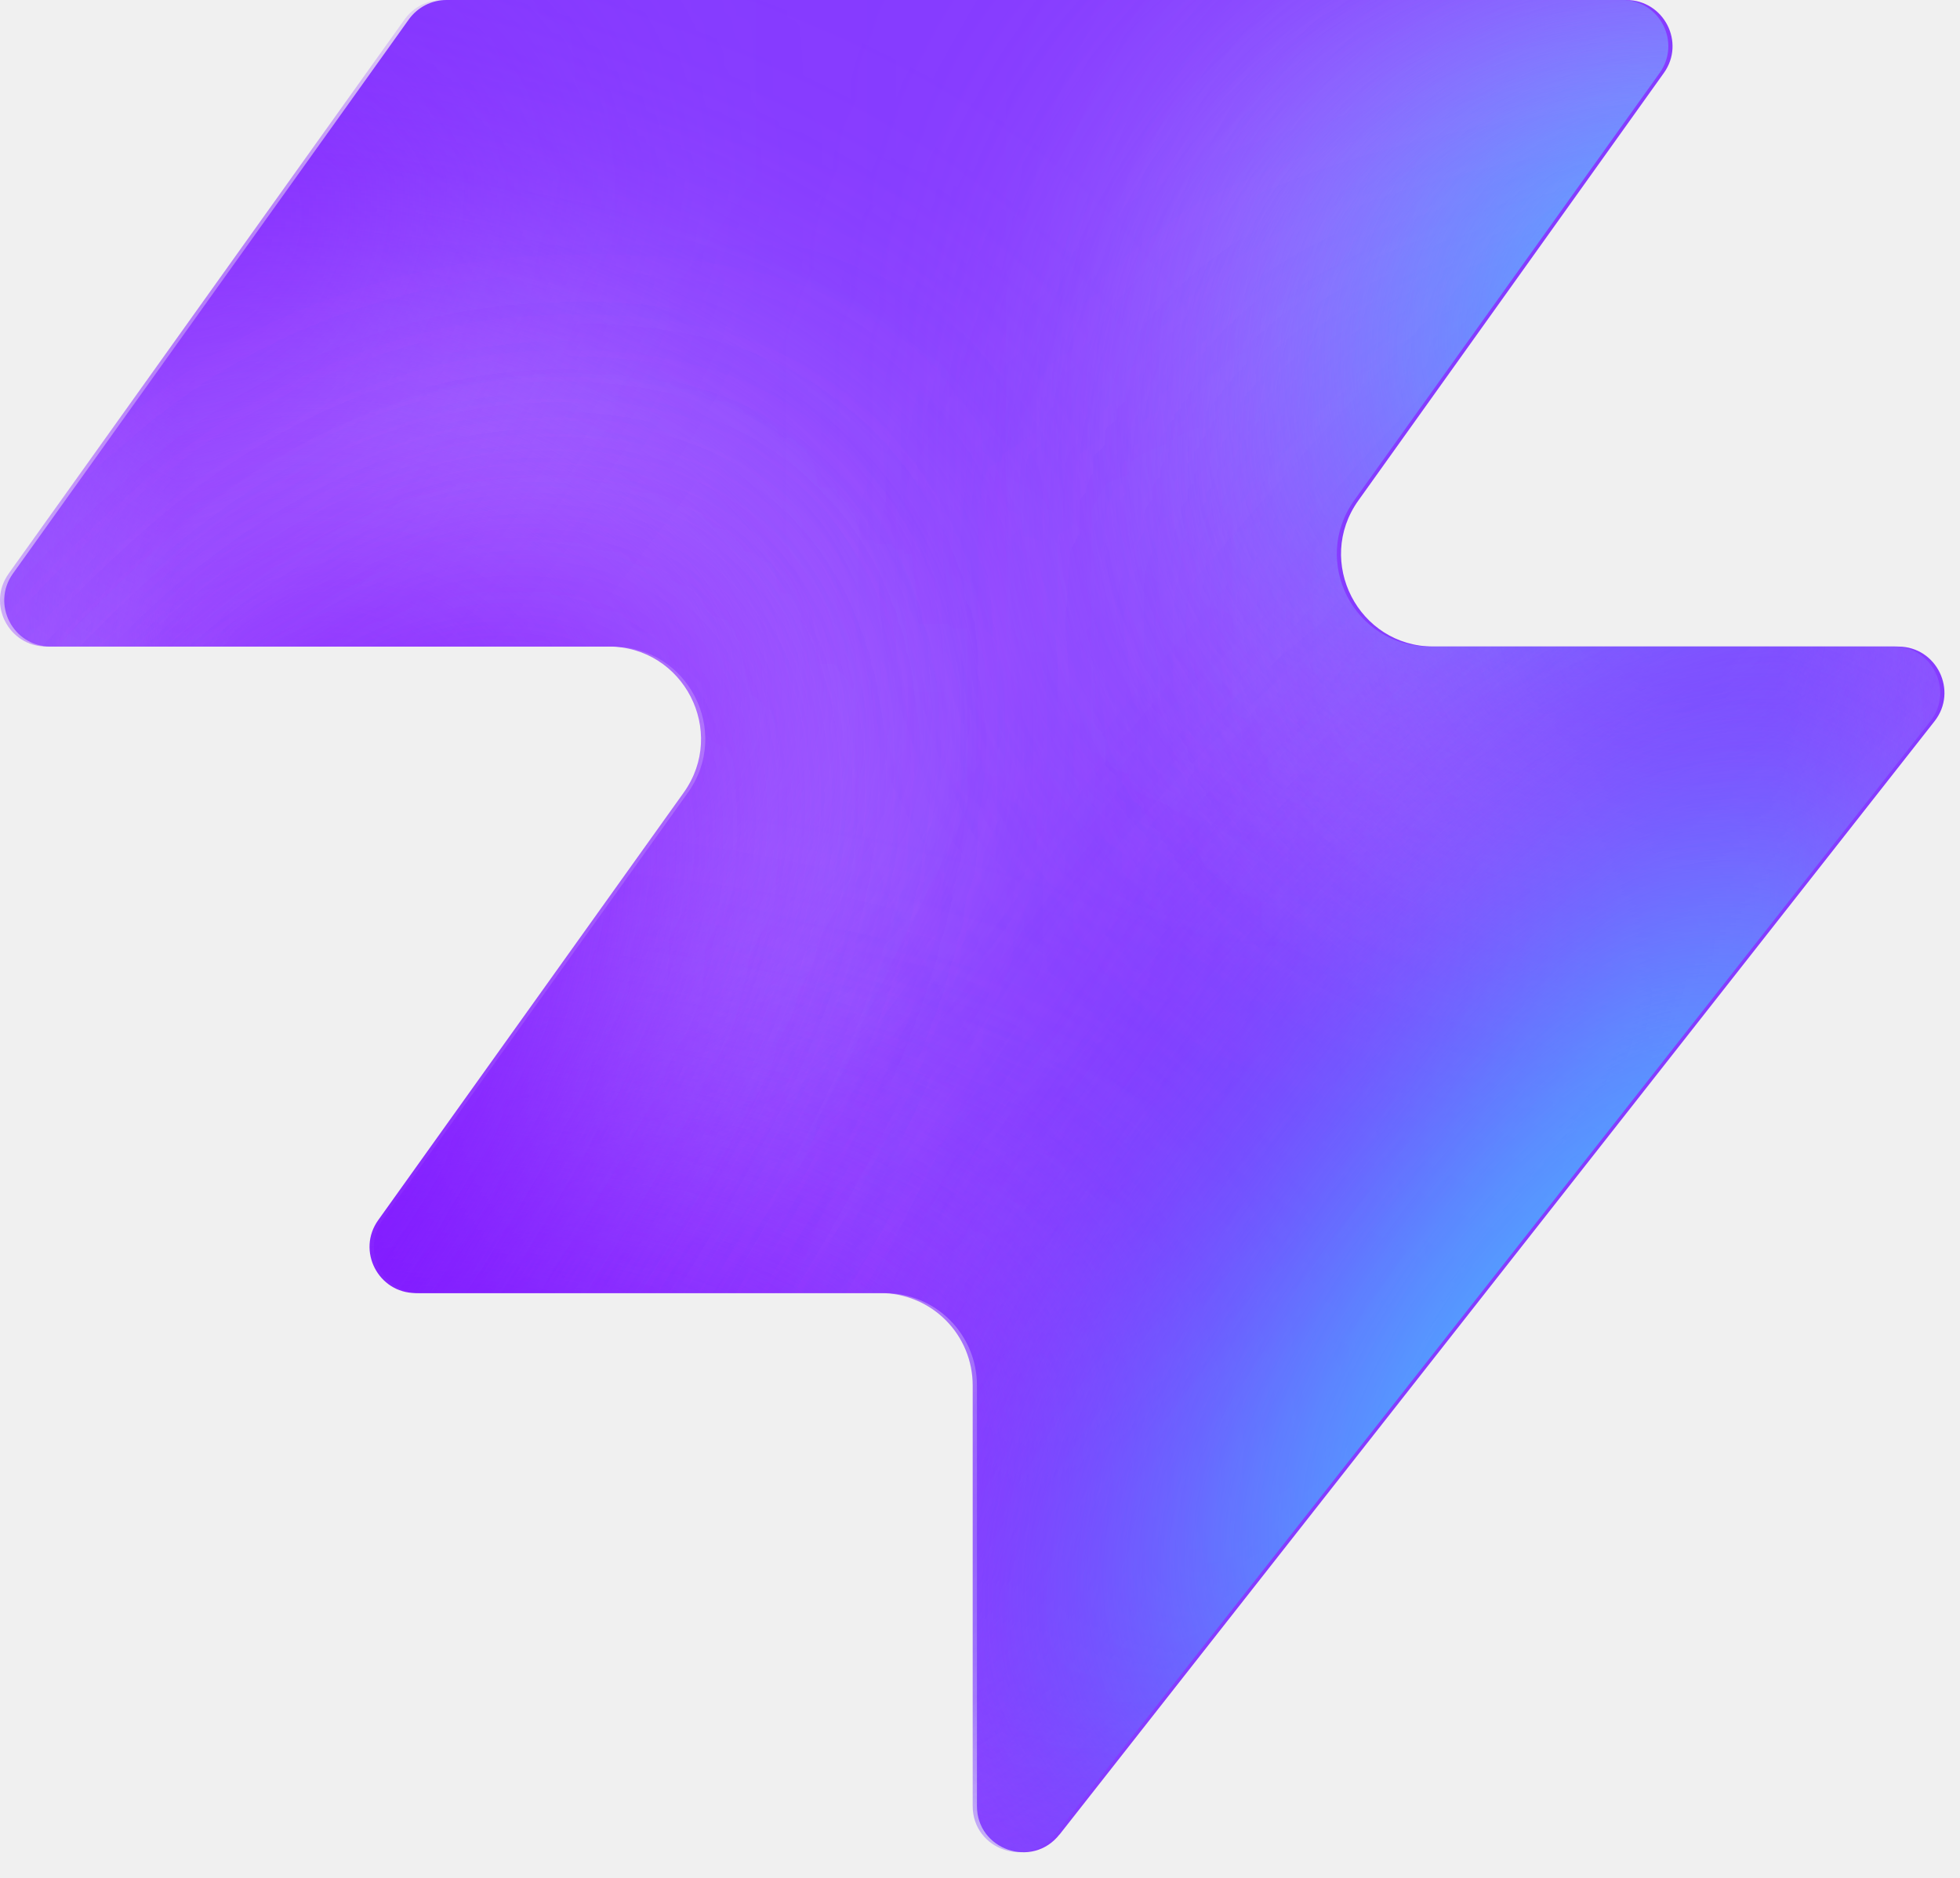
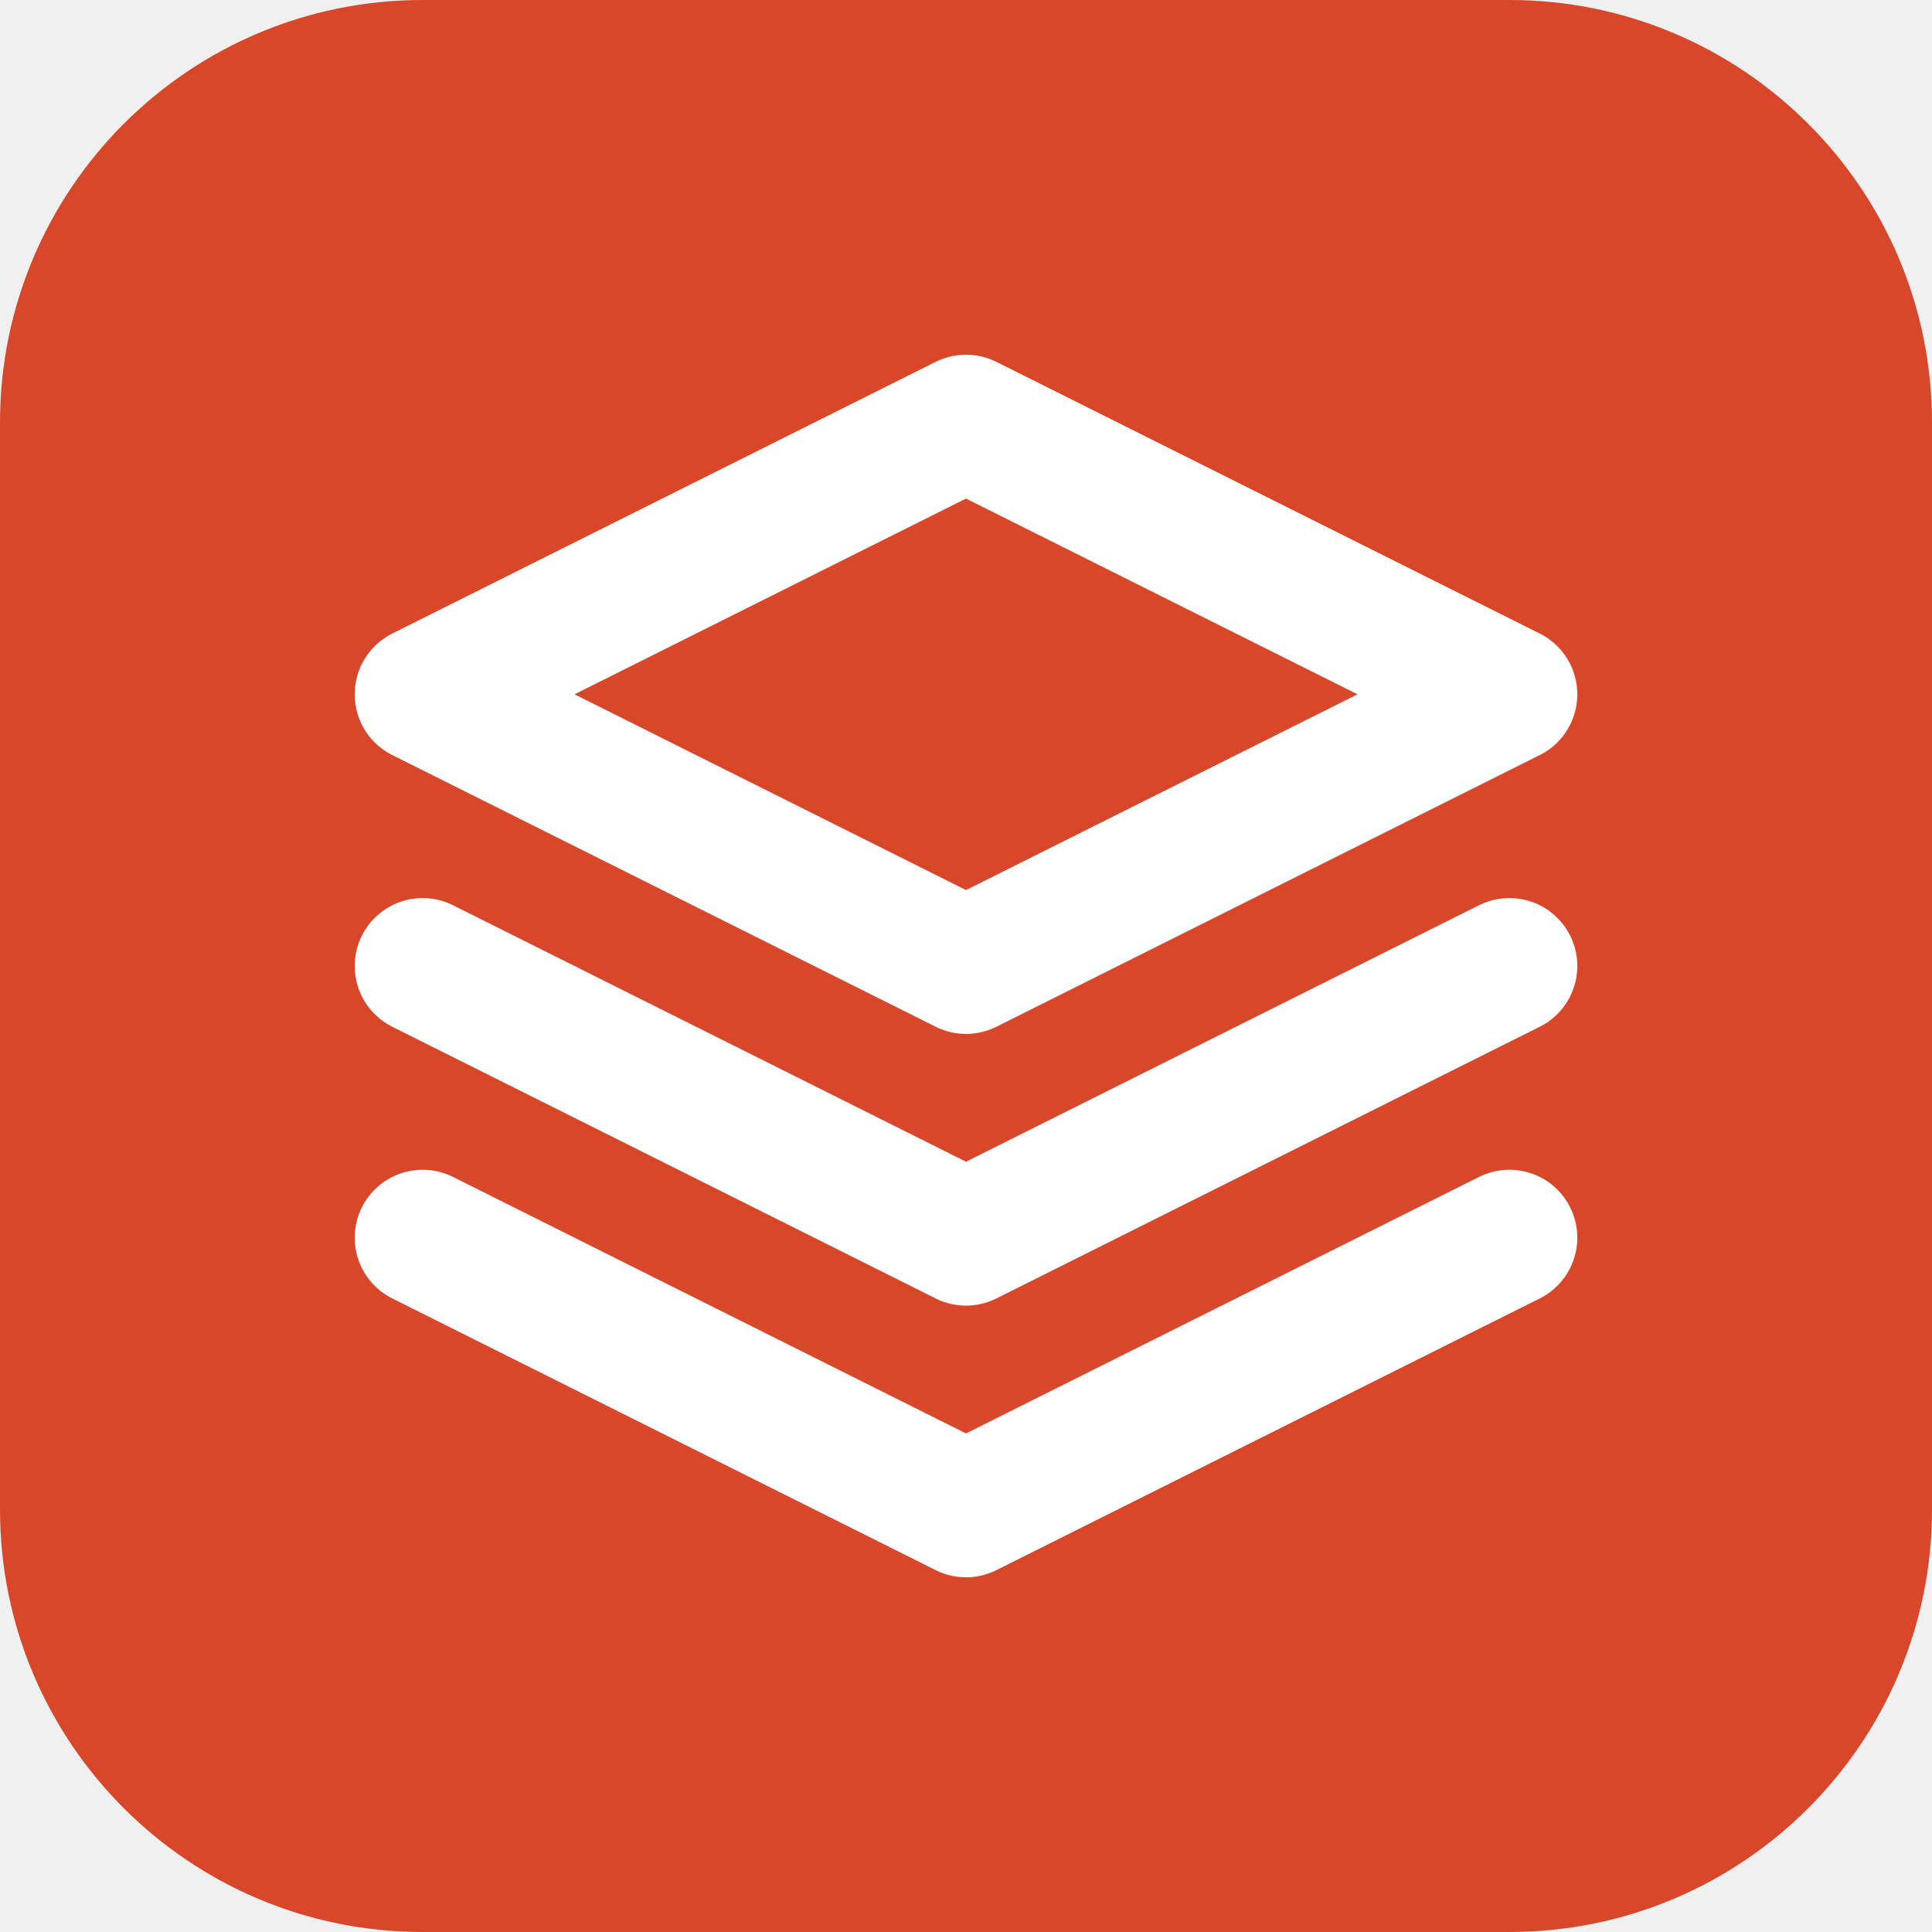
- <svg xmlns="http://www.w3.org/2000/svg" width="48" height="46" fill="none" viewBox="0 0 48 46">
-   <path fill="#863bff" d="M25.946 44.938c-.664.845-2.021.375-2.021-.698V33.937a2.26 2.26 0 0 0-2.262-2.262H10.287c-.92 0-1.456-1.04-.92-1.788l7.48-10.471c1.07-1.497 0-3.578-1.842-3.578H1.237c-.92 0-1.456-1.04-.92-1.788L10.013.474c.214-.297.556-.474.92-.474h28.894c.92 0 1.456 1.04.92 1.788l-7.48 10.471c-1.07 1.498 0 3.579 1.842 3.579h11.377c.943 0 1.473 1.088.89 1.83L25.947 44.94z" style="fill:#863bff;fill:color(display-p3 .525 .23 1);fill-opacity:1" />
-   <mask id="a" width="48" height="46" x="0" y="0" maskUnits="userSpaceOnUse" style="mask-type:alpha">
-     <path fill="#000" d="M25.842 44.938c-.664.844-2.021.375-2.021-.698V33.937a2.26 2.26 0 0 0-2.262-2.262H10.183c-.92 0-1.456-1.04-.92-1.788l7.48-10.471c1.07-1.498 0-3.579-1.842-3.579H1.133c-.92 0-1.456-1.04-.92-1.787L9.91.473c.214-.297.556-.474.92-.474h28.894c.92 0 1.456 1.04.92 1.788l-7.48 10.471c-1.07 1.498 0 3.578 1.842 3.578h11.377c.943 0 1.473 1.088.89 1.832L25.843 44.94z" style="fill:#000;fill-opacity:1" />
-   </mask>
-   <g mask="url(#a)">
-     <g filter="url(#b)">
-       <ellipse cx="5.508" cy="14.704" fill="#ede6ff" rx="5.508" ry="14.704" style="fill:#ede6ff;fill:color(display-p3 .927 .903 1);fill-opacity:1" transform="matrix(.00324 1 1 -.00324 -4.47 31.516)" />
-     </g>
-     <g filter="url(#c)">
-       <ellipse cx="10.399" cy="29.851" fill="#ede6ff" rx="10.399" ry="29.851" style="fill:#ede6ff;fill:color(display-p3 .927 .903 1);fill-opacity:1" transform="matrix(.00324 1 1 -.00324 -39.328 7.883)" />
-     </g>
-     <g filter="url(#d)">
-       <ellipse cx="5.508" cy="30.487" fill="#7e14ff" rx="5.508" ry="30.487" style="fill:#7e14ff;fill:color(display-p3 .492 .077 1);fill-opacity:1" transform="rotate(89.814 -25.913 -14.639)scale(1 -1)" />
-     </g>
-     <g filter="url(#e)">
-       <ellipse cx="5.508" cy="30.599" fill="#7e14ff" rx="5.508" ry="30.599" style="fill:#7e14ff;fill:color(display-p3 .492 .077 1);fill-opacity:1" transform="rotate(89.814 -32.644 -3.334)scale(1 -1)" />
-     </g>
-     <g filter="url(#f)">
-       <ellipse cx="5.508" cy="30.599" fill="#7e14ff" rx="5.508" ry="30.599" style="fill:#7e14ff;fill:color(display-p3 .492 .077 1);fill-opacity:1" transform="matrix(.00324 1 1 -.00324 -34.34 30.47)" />
-     </g>
-     <g filter="url(#g)">
-       <ellipse cx="14.072" cy="22.078" fill="#ede6ff" rx="14.072" ry="22.078" style="fill:#ede6ff;fill:color(display-p3 .927 .903 1);fill-opacity:1" transform="rotate(93.35 24.506 48.493)scale(-1 1)" />
-     </g>
-     <g filter="url(#h)">
-       <ellipse cx="3.47" cy="21.501" fill="#7e14ff" rx="3.47" ry="21.501" style="fill:#7e14ff;fill:color(display-p3 .492 .077 1);fill-opacity:1" transform="rotate(89.009 28.708 47.59)scale(-1 1)" />
-     </g>
-     <g filter="url(#i)">
-       <ellipse cx="3.47" cy="21.501" fill="#7e14ff" rx="3.47" ry="21.501" style="fill:#7e14ff;fill:color(display-p3 .492 .077 1);fill-opacity:1" transform="rotate(89.009 28.708 47.59)scale(-1 1)" />
-     </g>
-     <g filter="url(#j)">
-       <ellipse cx=".387" cy="8.972" fill="#7e14ff" rx="4.407" ry="29.108" style="fill:#7e14ff;fill:color(display-p3 .492 .077 1);fill-opacity:1" transform="rotate(39.51 .387 8.972)" />
-     </g>
-     <g filter="url(#k)">
-       <ellipse cx="47.523" cy="-6.092" fill="#7e14ff" rx="4.407" ry="29.108" style="fill:#7e14ff;fill:color(display-p3 .492 .077 1);fill-opacity:1" transform="rotate(37.892 47.523 -6.092)" />
-     </g>
-     <g filter="url(#l)">
-       <ellipse cx="41.412" cy="6.333" fill="#47bfff" rx="5.971" ry="9.665" style="fill:#47bfff;fill:color(display-p3 .28 .748 1);fill-opacity:1" transform="rotate(37.892 41.412 6.333)" />
-     </g>
-     <g filter="url(#m)">
-       <ellipse cx="-1.879" cy="38.332" fill="#7e14ff" rx="4.407" ry="29.108" style="fill:#7e14ff;fill:color(display-p3 .492 .077 1);fill-opacity:1" transform="rotate(37.892 -1.88 38.332)" />
-     </g>
-     <g filter="url(#n)">
-       <ellipse cx="-1.879" cy="38.332" fill="#7e14ff" rx="4.407" ry="29.108" style="fill:#7e14ff;fill:color(display-p3 .492 .077 1);fill-opacity:1" transform="rotate(37.892 -1.88 38.332)" />
-     </g>
-     <g filter="url(#o)">
-       <ellipse cx="35.651" cy="29.907" fill="#7e14ff" rx="4.407" ry="29.108" style="fill:#7e14ff;fill:color(display-p3 .492 .077 1);fill-opacity:1" transform="rotate(37.892 35.651 29.907)" />
-     </g>
-     <g filter="url(#p)">
-       <ellipse cx="38.418" cy="32.4" fill="#47bfff" rx="5.971" ry="15.297" style="fill:#47bfff;fill:color(display-p3 .28 .748 1);fill-opacity:1" transform="rotate(37.892 38.418 32.4)" />
-     </g>
+ <svg xmlns="http://www.w3.org/2000/svg" viewBox="0 0 64 64">
+   <rect width="64" height="64" rx="14" fill="#d9472b" />
+   <g fill="none" stroke="#fff" stroke-width="4.5" stroke-linecap="round" stroke-linejoin="round">
+     <path d="M32 14 14 23l18 9 18-9z" />
+     <path d="M14 32l18 9 18-9" />
+     <path d="M14 41l18 9 18-9" />
  </g>
-   <defs>
-     <filter id="b" width="60.045" height="41.654" x="-19.77" y="16.149" color-interpolation-filters="sRGB" filterUnits="userSpaceOnUse">
-       <feFlood flood-opacity="0" result="BackgroundImageFix" />
-       <feBlend in="SourceGraphic" in2="BackgroundImageFix" result="shape" />
-       <feGaussianBlur result="effect1_foregroundBlur_2002_17158" stdDeviation="7.659" />
-     </filter>
-     <filter id="c" width="90.34" height="51.437" x="-54.613" y="-7.533" color-interpolation-filters="sRGB" filterUnits="userSpaceOnUse">
-       <feFlood flood-opacity="0" result="BackgroundImageFix" />
-       <feBlend in="SourceGraphic" in2="BackgroundImageFix" result="shape" />
-       <feGaussianBlur result="effect1_foregroundBlur_2002_17158" stdDeviation="7.659" />
-     </filter>
-     <filter id="d" width="79.355" height="29.4" x="-49.64" y="2.03" color-interpolation-filters="sRGB" filterUnits="userSpaceOnUse">
-       <feFlood flood-opacity="0" result="BackgroundImageFix" />
-       <feBlend in="SourceGraphic" in2="BackgroundImageFix" result="shape" />
-       <feGaussianBlur result="effect1_foregroundBlur_2002_17158" stdDeviation="4.596" />
-     </filter>
-     <filter id="e" width="79.579" height="29.4" x="-45.045" y="20.029" color-interpolation-filters="sRGB" filterUnits="userSpaceOnUse">
-       <feFlood flood-opacity="0" result="BackgroundImageFix" />
-       <feBlend in="SourceGraphic" in2="BackgroundImageFix" result="shape" />
-       <feGaussianBlur result="effect1_foregroundBlur_2002_17158" stdDeviation="4.596" />
-     </filter>
-     <filter id="f" width="79.579" height="29.4" x="-43.513" y="21.178" color-interpolation-filters="sRGB" filterUnits="userSpaceOnUse">
-       <feFlood flood-opacity="0" result="BackgroundImageFix" />
-       <feBlend in="SourceGraphic" in2="BackgroundImageFix" result="shape" />
-       <feGaussianBlur result="effect1_foregroundBlur_2002_17158" stdDeviation="4.596" />
-     </filter>
-     <filter id="g" width="74.749" height="58.852" x="15.756" y="-17.901" color-interpolation-filters="sRGB" filterUnits="userSpaceOnUse">
-       <feFlood flood-opacity="0" result="BackgroundImageFix" />
-       <feBlend in="SourceGraphic" in2="BackgroundImageFix" result="shape" />
-       <feGaussianBlur result="effect1_foregroundBlur_2002_17158" stdDeviation="7.659" />
-     </filter>
-     <filter id="h" width="61.377" height="25.362" x="23.548" y="2.284" color-interpolation-filters="sRGB" filterUnits="userSpaceOnUse">
-       <feFlood flood-opacity="0" result="BackgroundImageFix" />
-       <feBlend in="SourceGraphic" in2="BackgroundImageFix" result="shape" />
-       <feGaussianBlur result="effect1_foregroundBlur_2002_17158" stdDeviation="4.596" />
-     </filter>
-     <filter id="i" width="61.377" height="25.362" x="23.548" y="2.284" color-interpolation-filters="sRGB" filterUnits="userSpaceOnUse">
-       <feFlood flood-opacity="0" result="BackgroundImageFix" />
-       <feBlend in="SourceGraphic" in2="BackgroundImageFix" result="shape" />
-       <feGaussianBlur result="effect1_foregroundBlur_2002_17158" stdDeviation="4.596" />
-     </filter>
-     <filter id="j" width="56.045" height="63.649" x="-27.636" y="-22.853" color-interpolation-filters="sRGB" filterUnits="userSpaceOnUse">
-       <feFlood flood-opacity="0" result="BackgroundImageFix" />
-       <feBlend in="SourceGraphic" in2="BackgroundImageFix" result="shape" />
-       <feGaussianBlur result="effect1_foregroundBlur_2002_17158" stdDeviation="4.596" />
-     </filter>
-     <filter id="k" width="54.814" height="64.646" x="20.116" y="-38.415" color-interpolation-filters="sRGB" filterUnits="userSpaceOnUse">
-       <feFlood flood-opacity="0" result="BackgroundImageFix" />
-       <feBlend in="SourceGraphic" in2="BackgroundImageFix" result="shape" />
-       <feGaussianBlur result="effect1_foregroundBlur_2002_17158" stdDeviation="4.596" />
-     </filter>
-     <filter id="l" width="33.541" height="35.313" x="24.641" y="-11.323" color-interpolation-filters="sRGB" filterUnits="userSpaceOnUse">
-       <feFlood flood-opacity="0" result="BackgroundImageFix" />
-       <feBlend in="SourceGraphic" in2="BackgroundImageFix" result="shape" />
-       <feGaussianBlur result="effect1_foregroundBlur_2002_17158" stdDeviation="4.596" />
-     </filter>
-     <filter id="m" width="54.814" height="64.646" x="-29.286" y="6.009" color-interpolation-filters="sRGB" filterUnits="userSpaceOnUse">
-       <feFlood flood-opacity="0" result="BackgroundImageFix" />
-       <feBlend in="SourceGraphic" in2="BackgroundImageFix" result="shape" />
-       <feGaussianBlur result="effect1_foregroundBlur_2002_17158" stdDeviation="4.596" />
-     </filter>
-     <filter id="n" width="54.814" height="64.646" x="-29.286" y="6.009" color-interpolation-filters="sRGB" filterUnits="userSpaceOnUse">
-       <feFlood flood-opacity="0" result="BackgroundImageFix" />
-       <feBlend in="SourceGraphic" in2="BackgroundImageFix" result="shape" />
-       <feGaussianBlur result="effect1_foregroundBlur_2002_17158" stdDeviation="4.596" />
-     </filter>
-     <filter id="o" width="54.814" height="64.646" x="8.244" y="-2.416" color-interpolation-filters="sRGB" filterUnits="userSpaceOnUse">
-       <feFlood flood-opacity="0" result="BackgroundImageFix" />
-       <feBlend in="SourceGraphic" in2="BackgroundImageFix" result="shape" />
-       <feGaussianBlur result="effect1_foregroundBlur_2002_17158" stdDeviation="4.596" />
-     </filter>
-     <filter id="p" width="39.409" height="43.623" x="18.713" y="10.588" color-interpolation-filters="sRGB" filterUnits="userSpaceOnUse">
-       <feFlood flood-opacity="0" result="BackgroundImageFix" />
-       <feBlend in="SourceGraphic" in2="BackgroundImageFix" result="shape" />
-       <feGaussianBlur result="effect1_foregroundBlur_2002_17158" stdDeviation="4.596" />
-     </filter>
-   </defs>
</svg>
